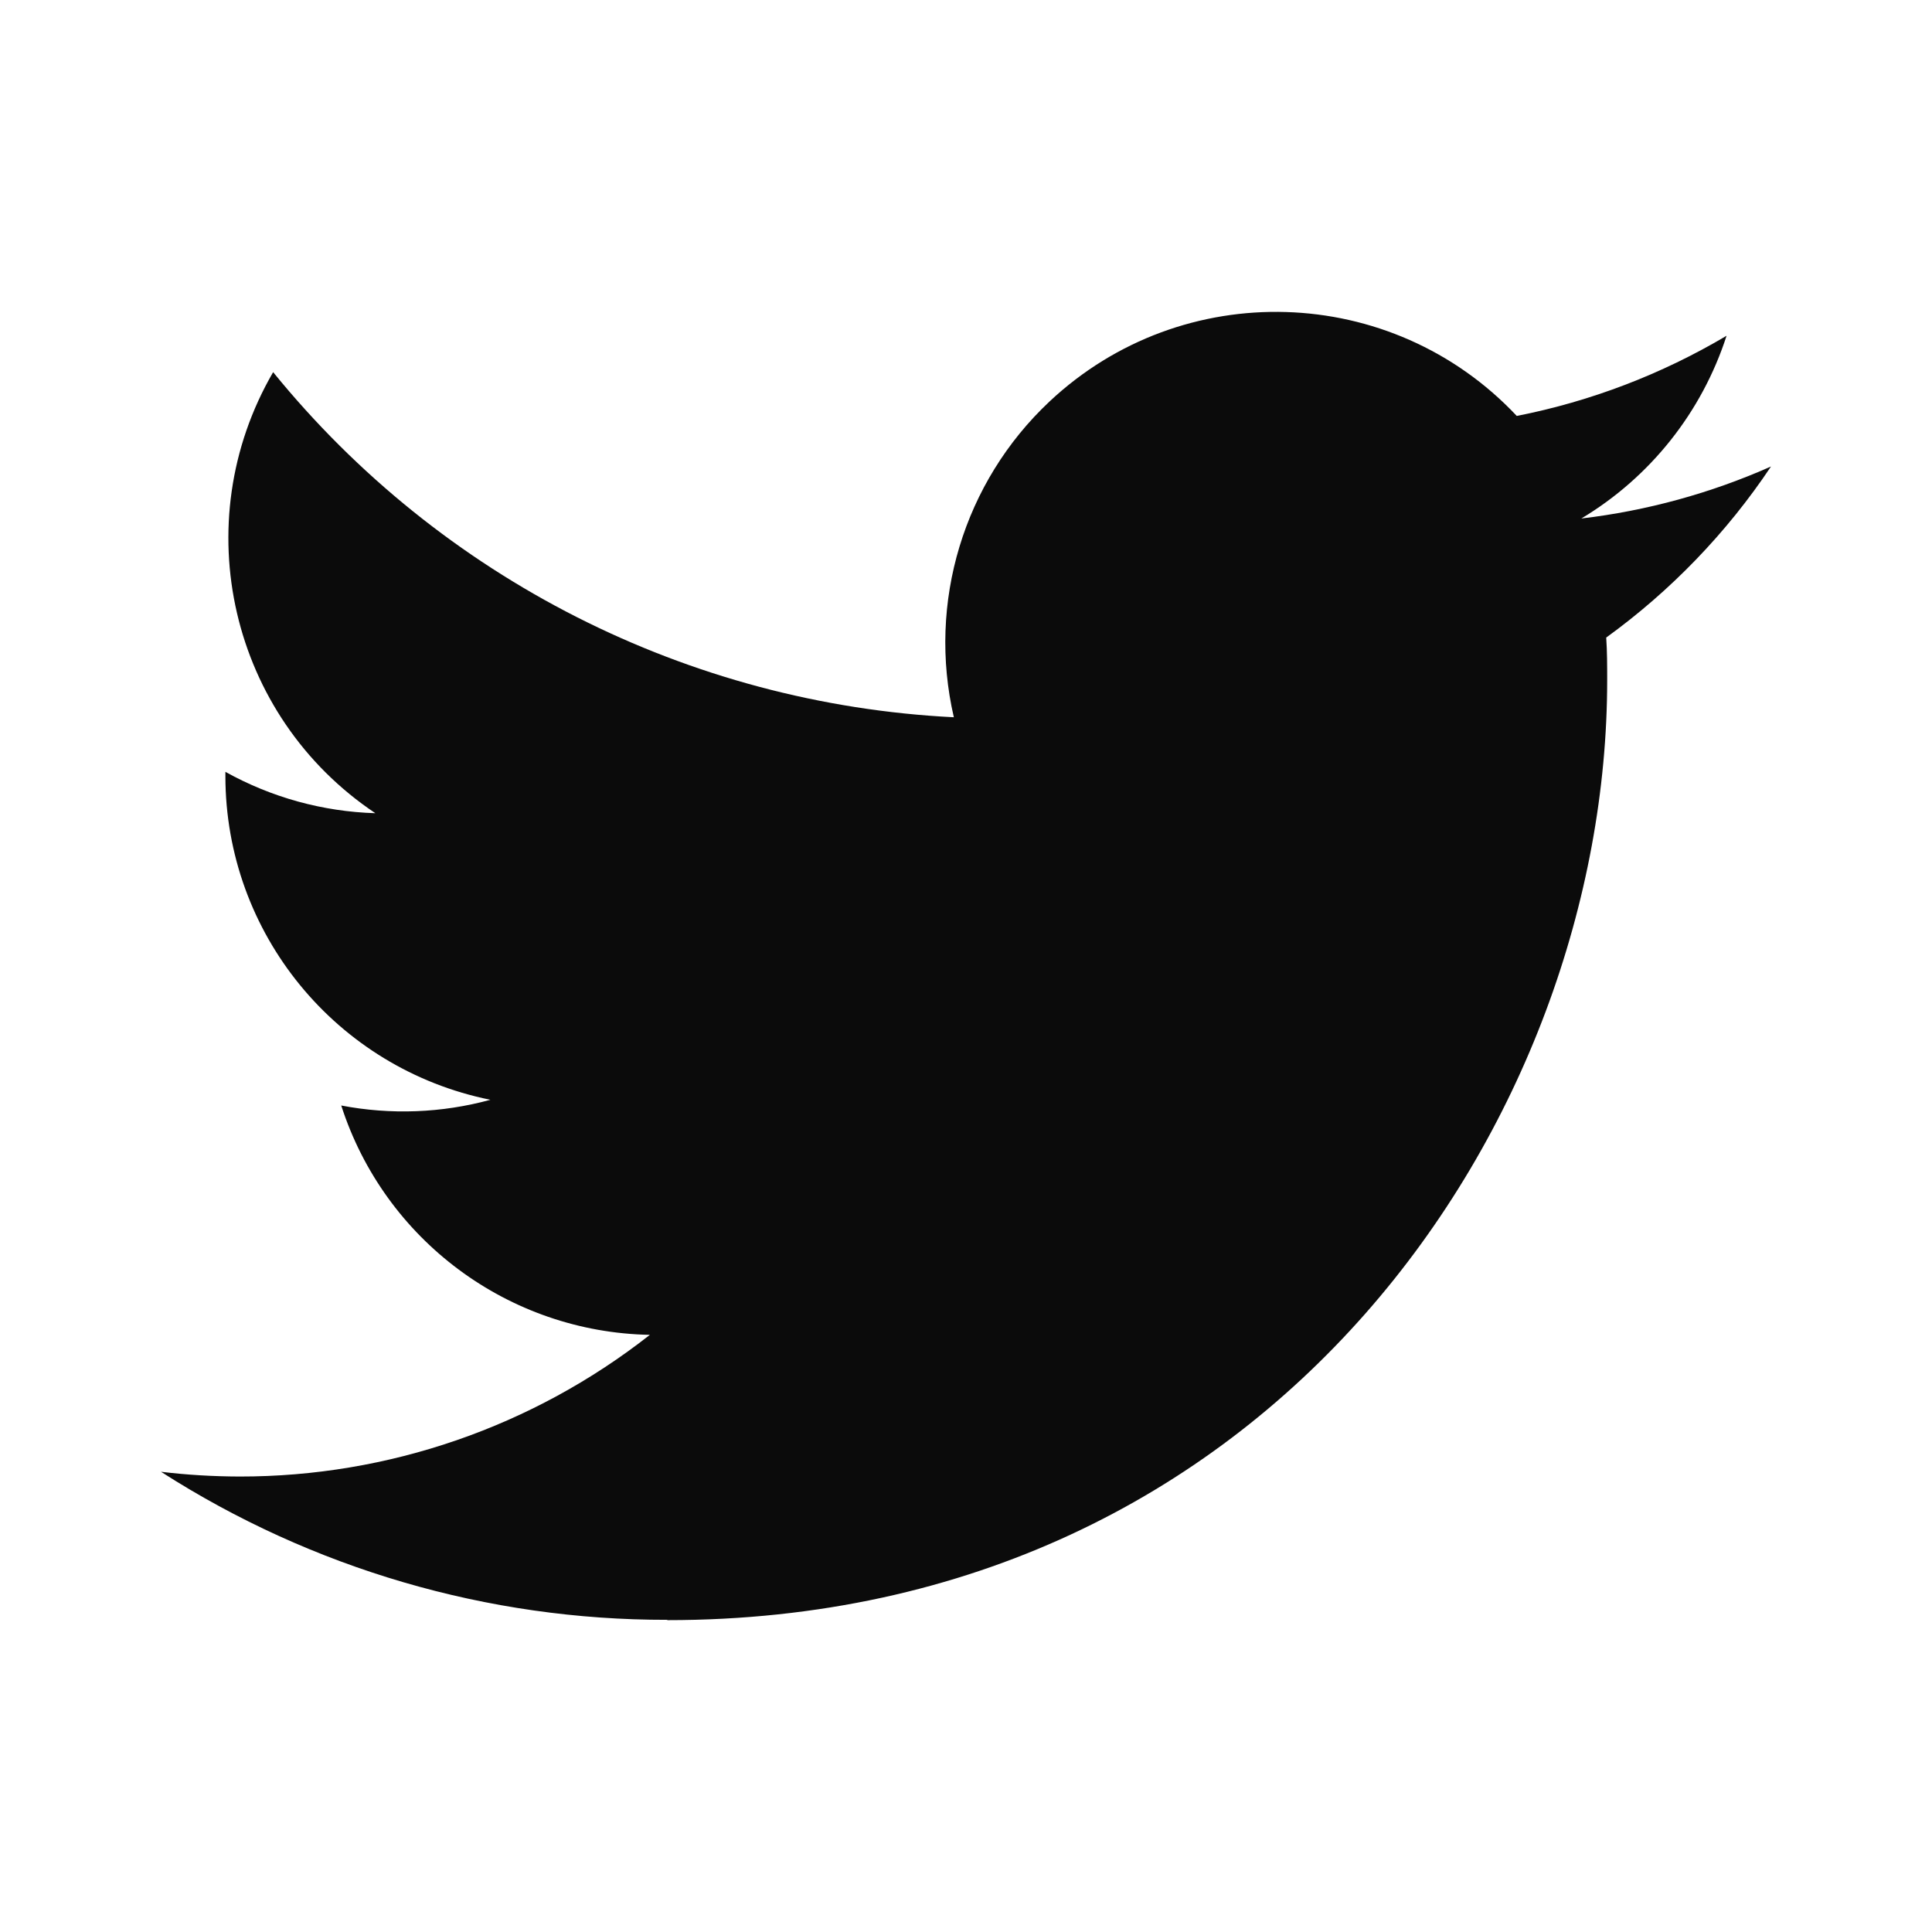
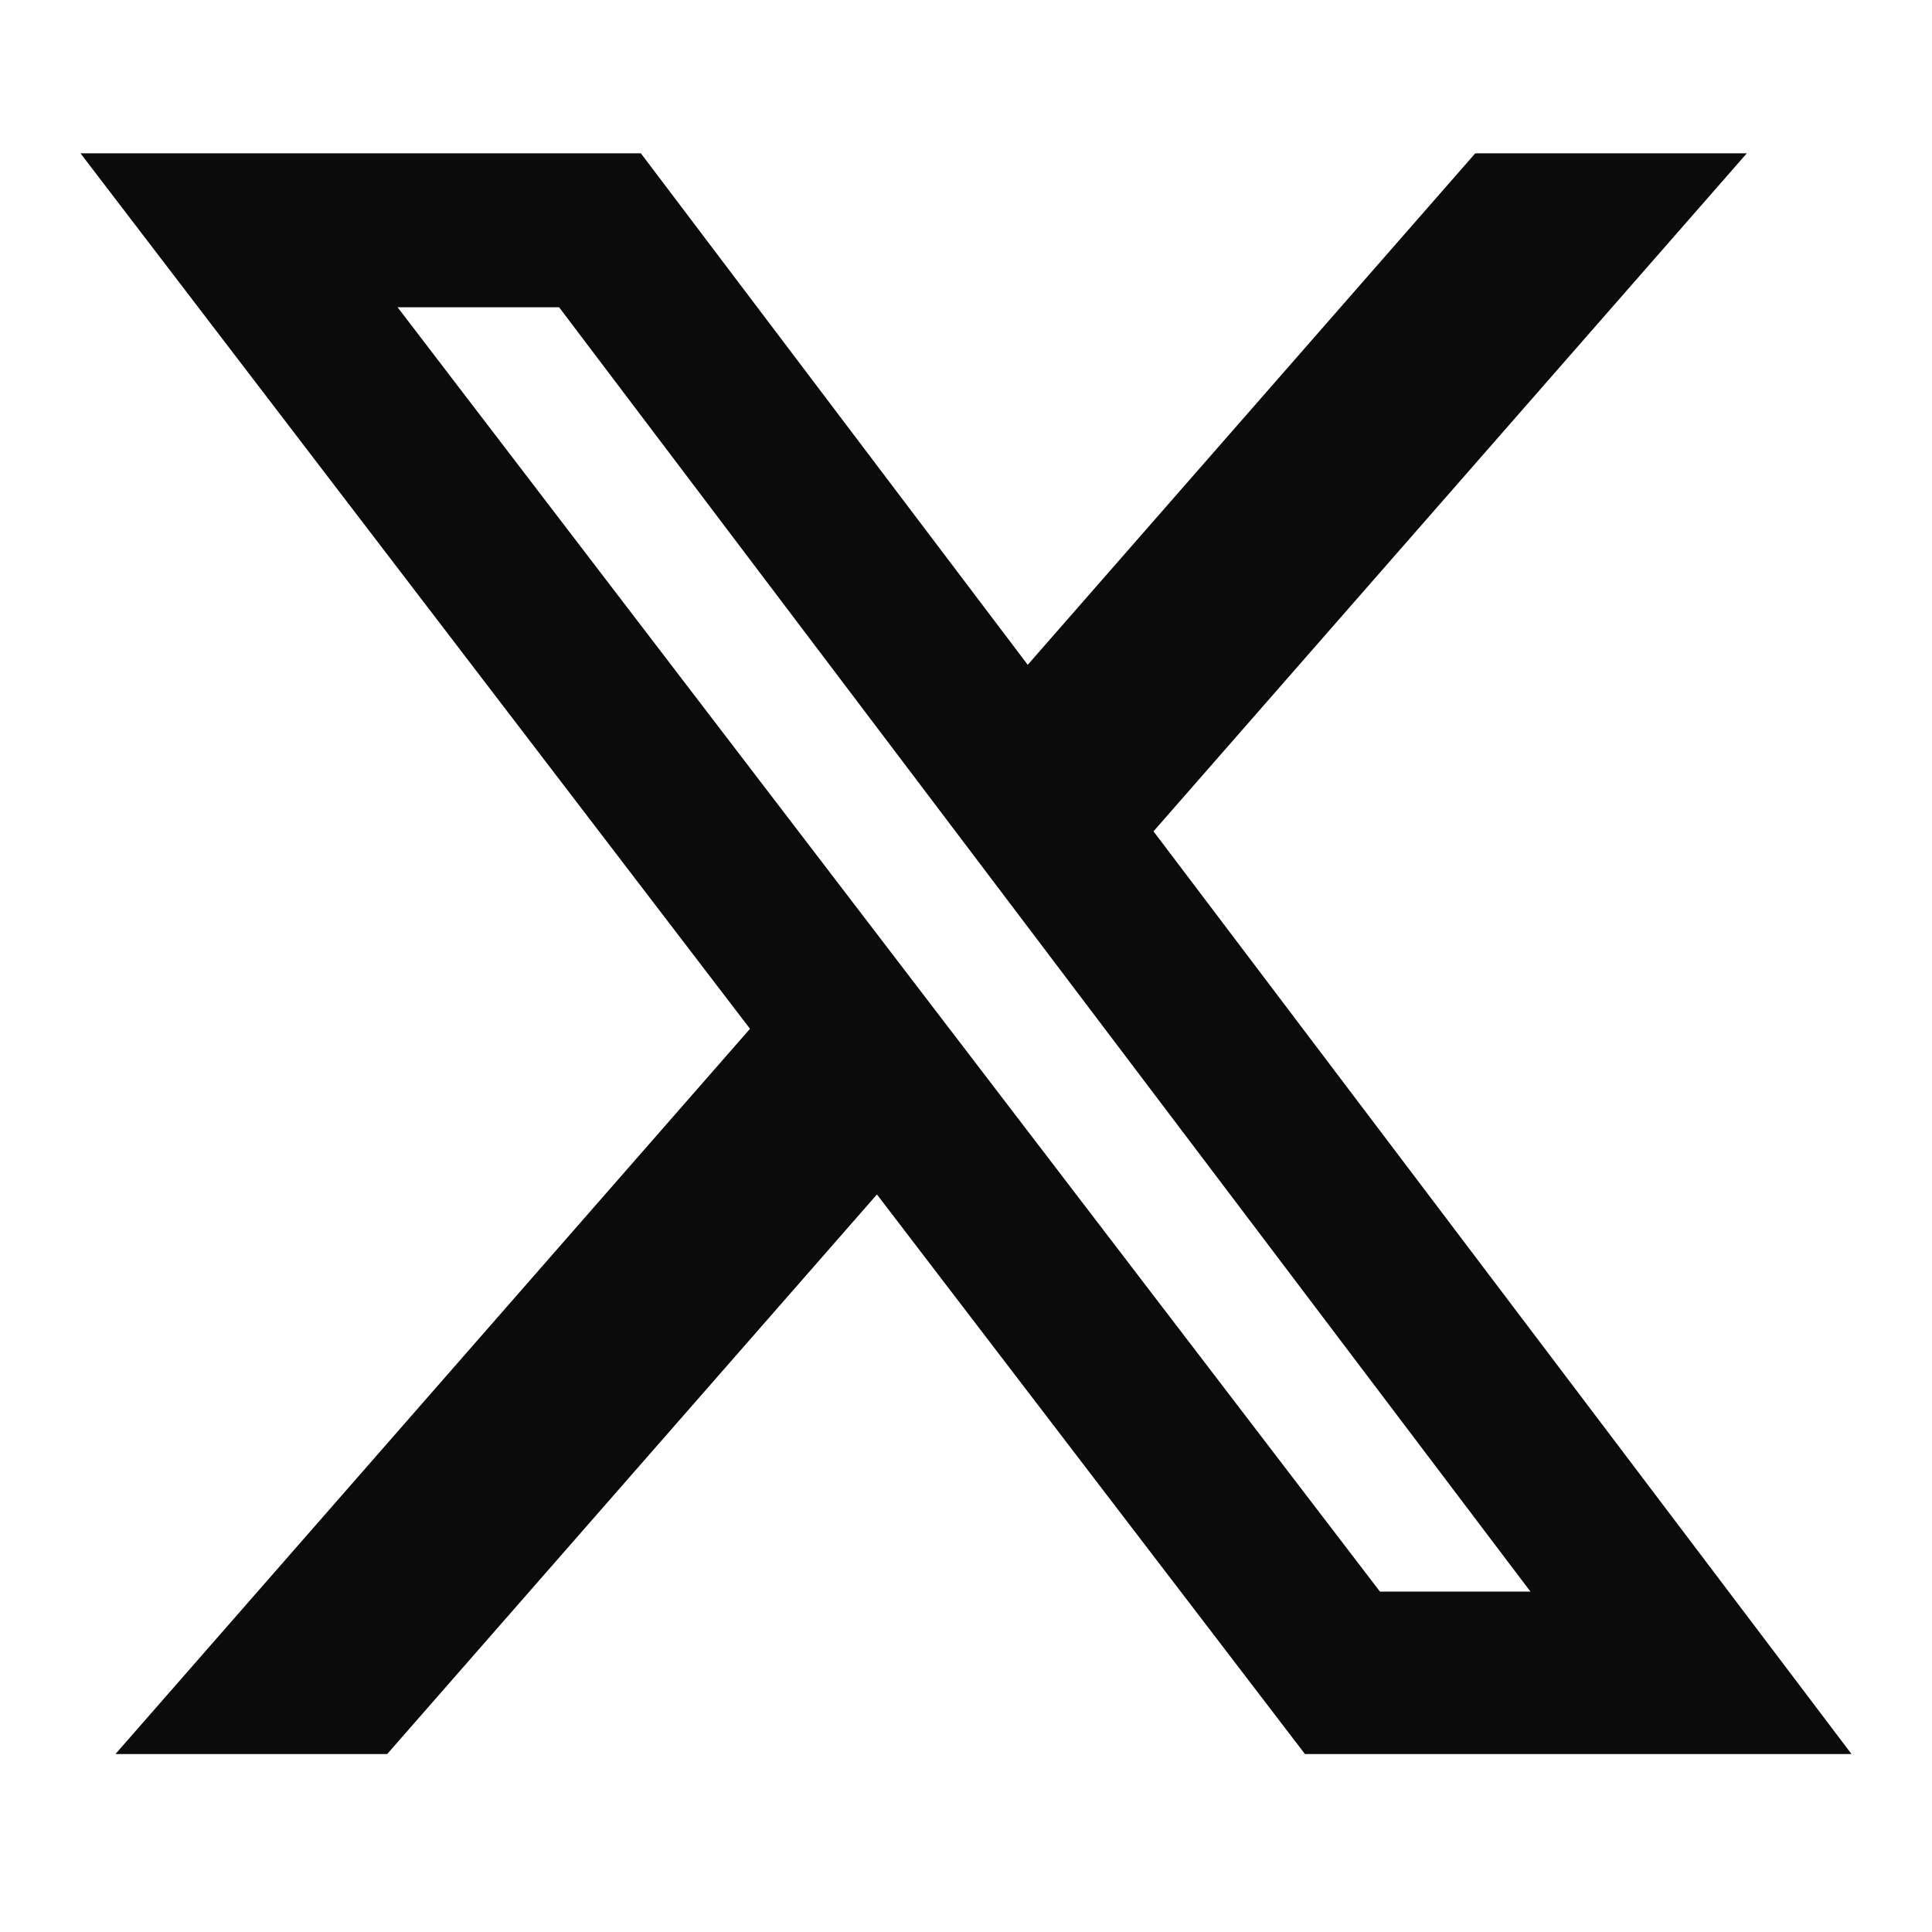
- <svg xmlns="http://www.w3.org/2000/svg" width="24" height="24" viewBox="0 0 24 24" fill="none">
-   <path d="M19.953 7.92C19.965 8.096 19.965 8.273 19.965 8.451C19.965 13.873 15.837 20.126 8.29 20.126V20.122C6.06 20.126 3.877 19.487 2 18.283C2.324 18.322 2.65 18.341 2.977 18.342C4.824 18.344 6.619 17.724 8.073 16.582C6.317 16.549 4.777 15.404 4.239 13.733C4.854 13.851 5.488 13.827 6.092 13.662C4.178 13.275 2.8 11.594 2.8 9.64C2.8 9.622 2.8 9.605 2.8 9.588C3.371 9.906 4.009 10.082 4.663 10.102C2.86 8.897 2.304 6.498 3.393 4.623C5.476 7.186 8.55 8.745 11.849 8.91C11.519 7.485 11.97 5.991 13.036 4.989C14.689 3.436 17.288 3.515 18.842 5.167C19.761 4.986 20.642 4.649 21.448 4.171C21.141 5.121 20.5 5.928 19.644 6.441C20.457 6.345 21.252 6.127 22 5.795C21.449 6.62 20.755 7.339 19.953 7.92Z" fill="#0B0B0B" />
+ <svg xmlns="http://www.w3.org/2000/svg" width="20" height="20" viewBox="0 0 20 20" fill="none">
+   <path d="M15.272 1.587H18.083L11.941 8.606L19.167 18.158H13.509L9.078 12.365L4.008 18.158H1.195L7.764 10.65L0.833 1.587H6.634L10.639 6.882L15.272 1.587ZM14.285 16.476H15.843L5.788 3.181H4.116L14.285 16.476Z" fill="#0B0B0B" />
</svg>
